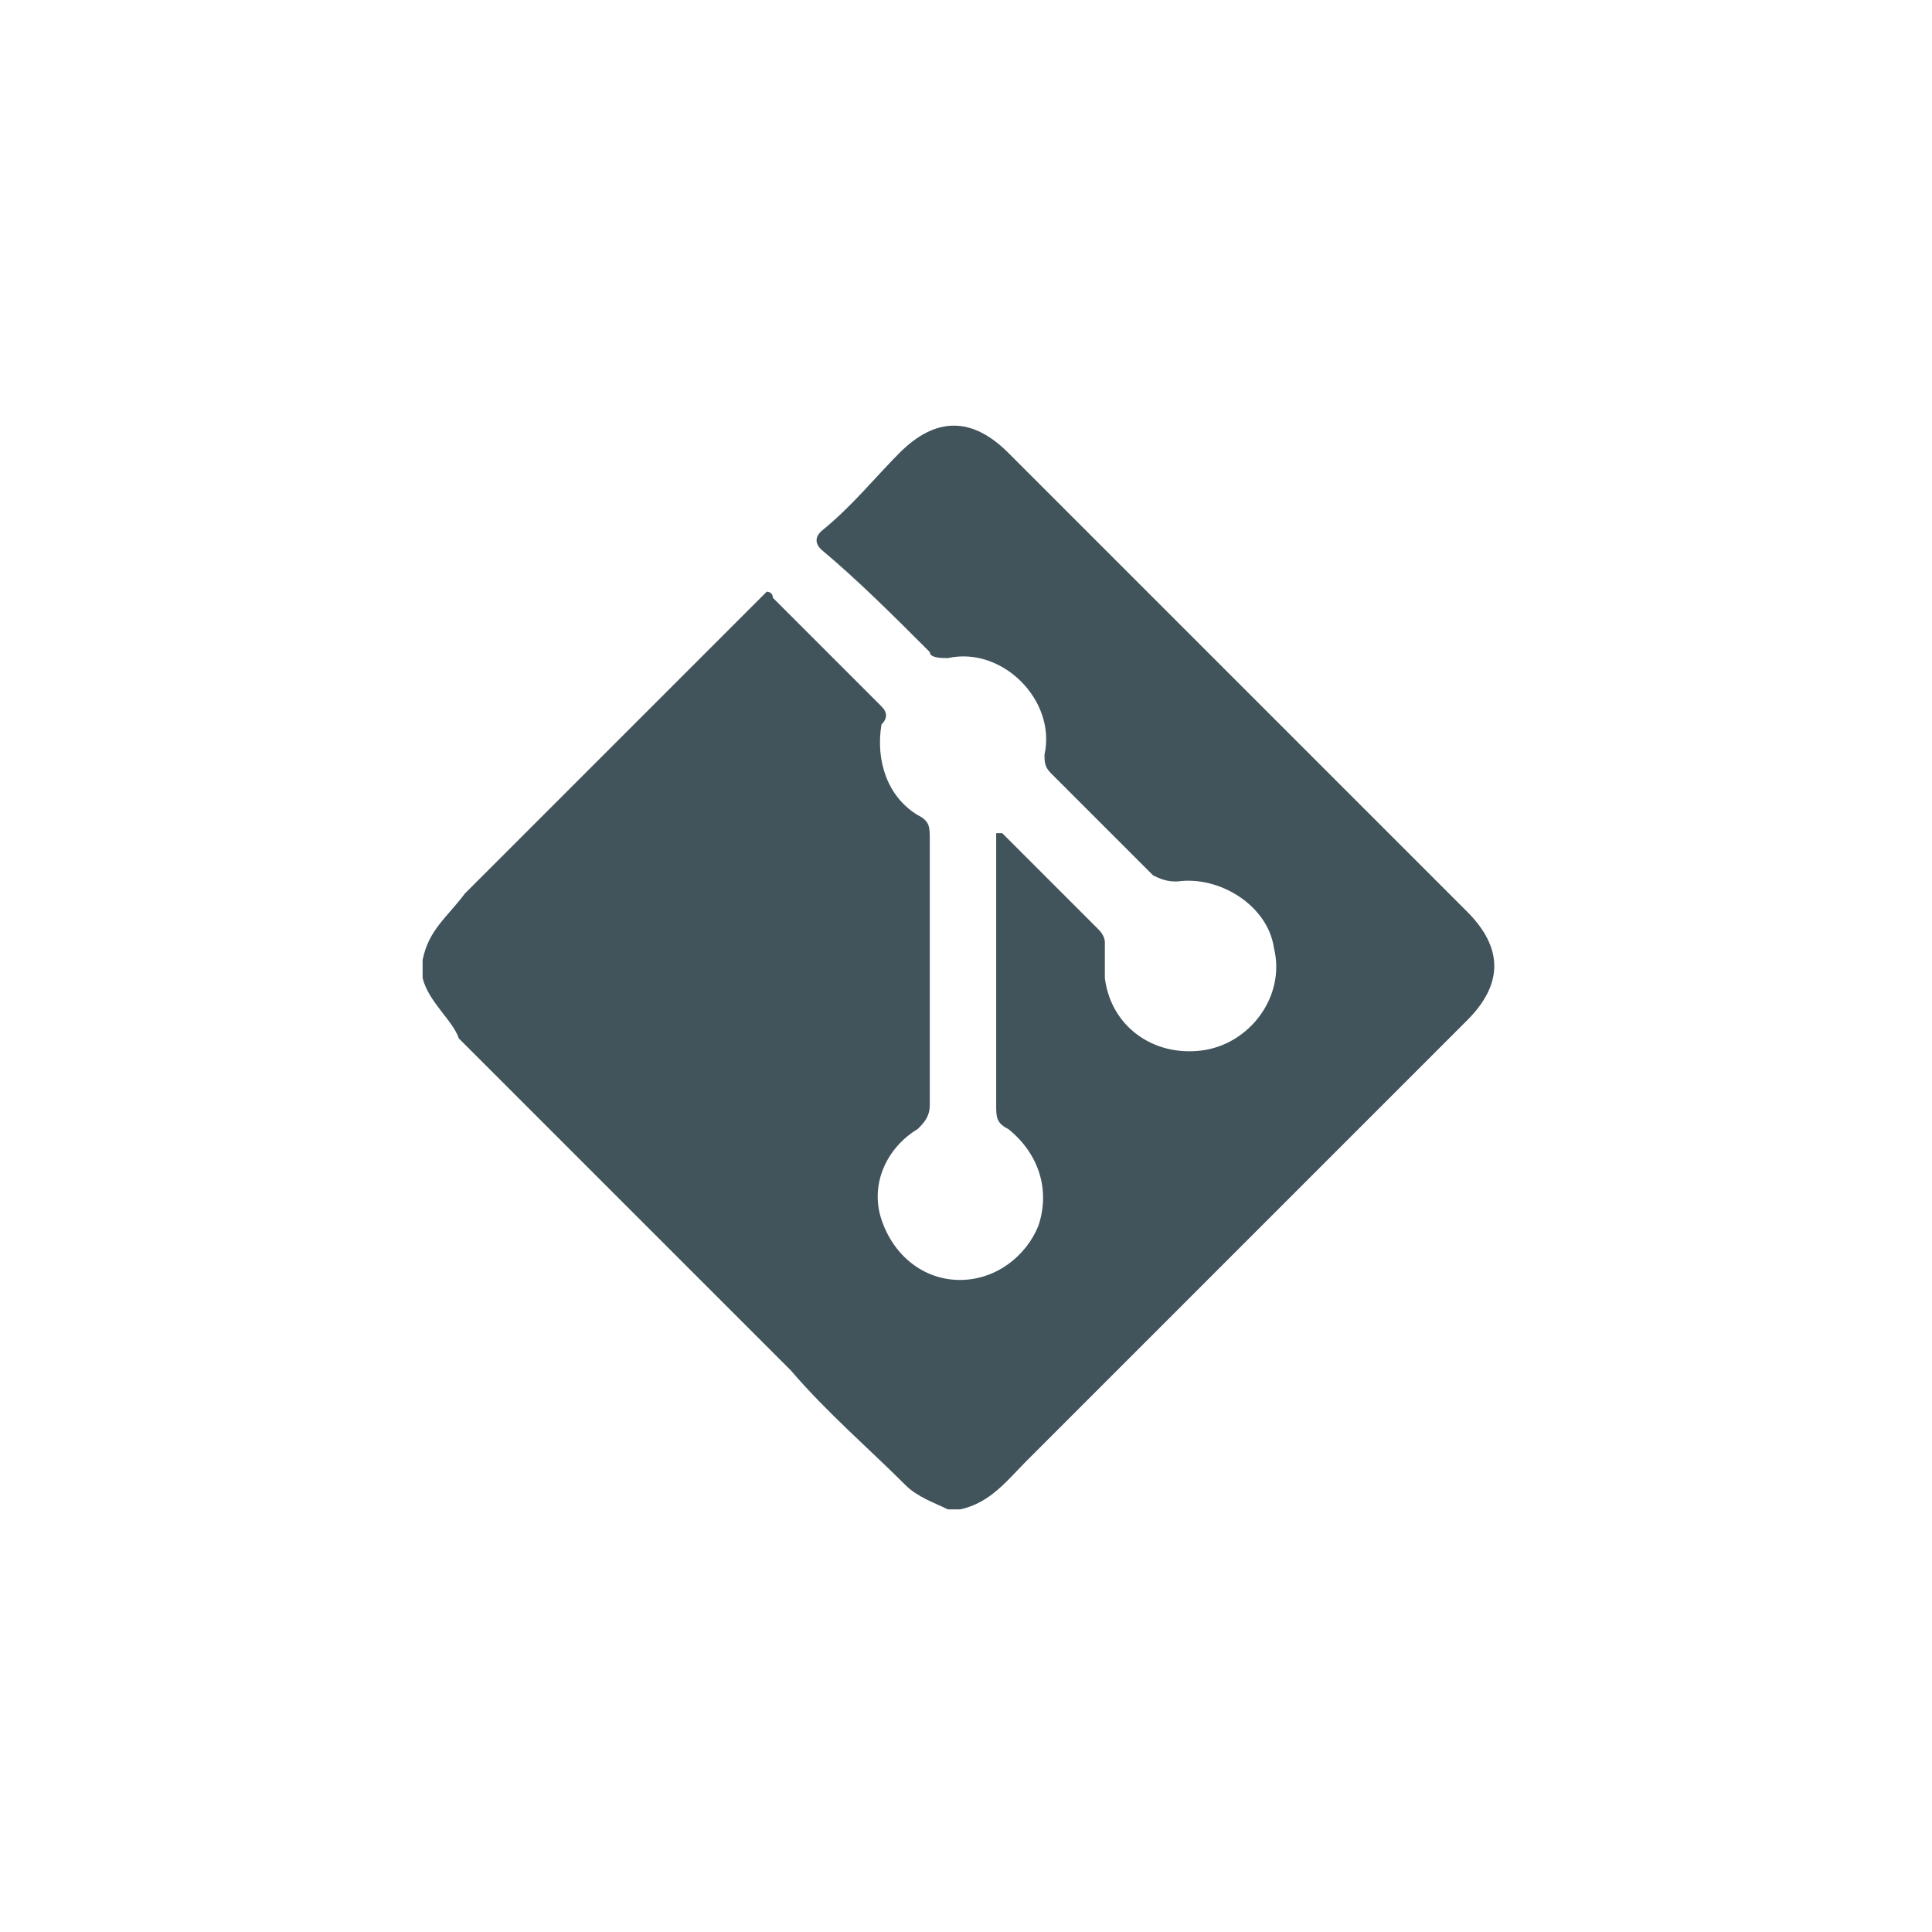
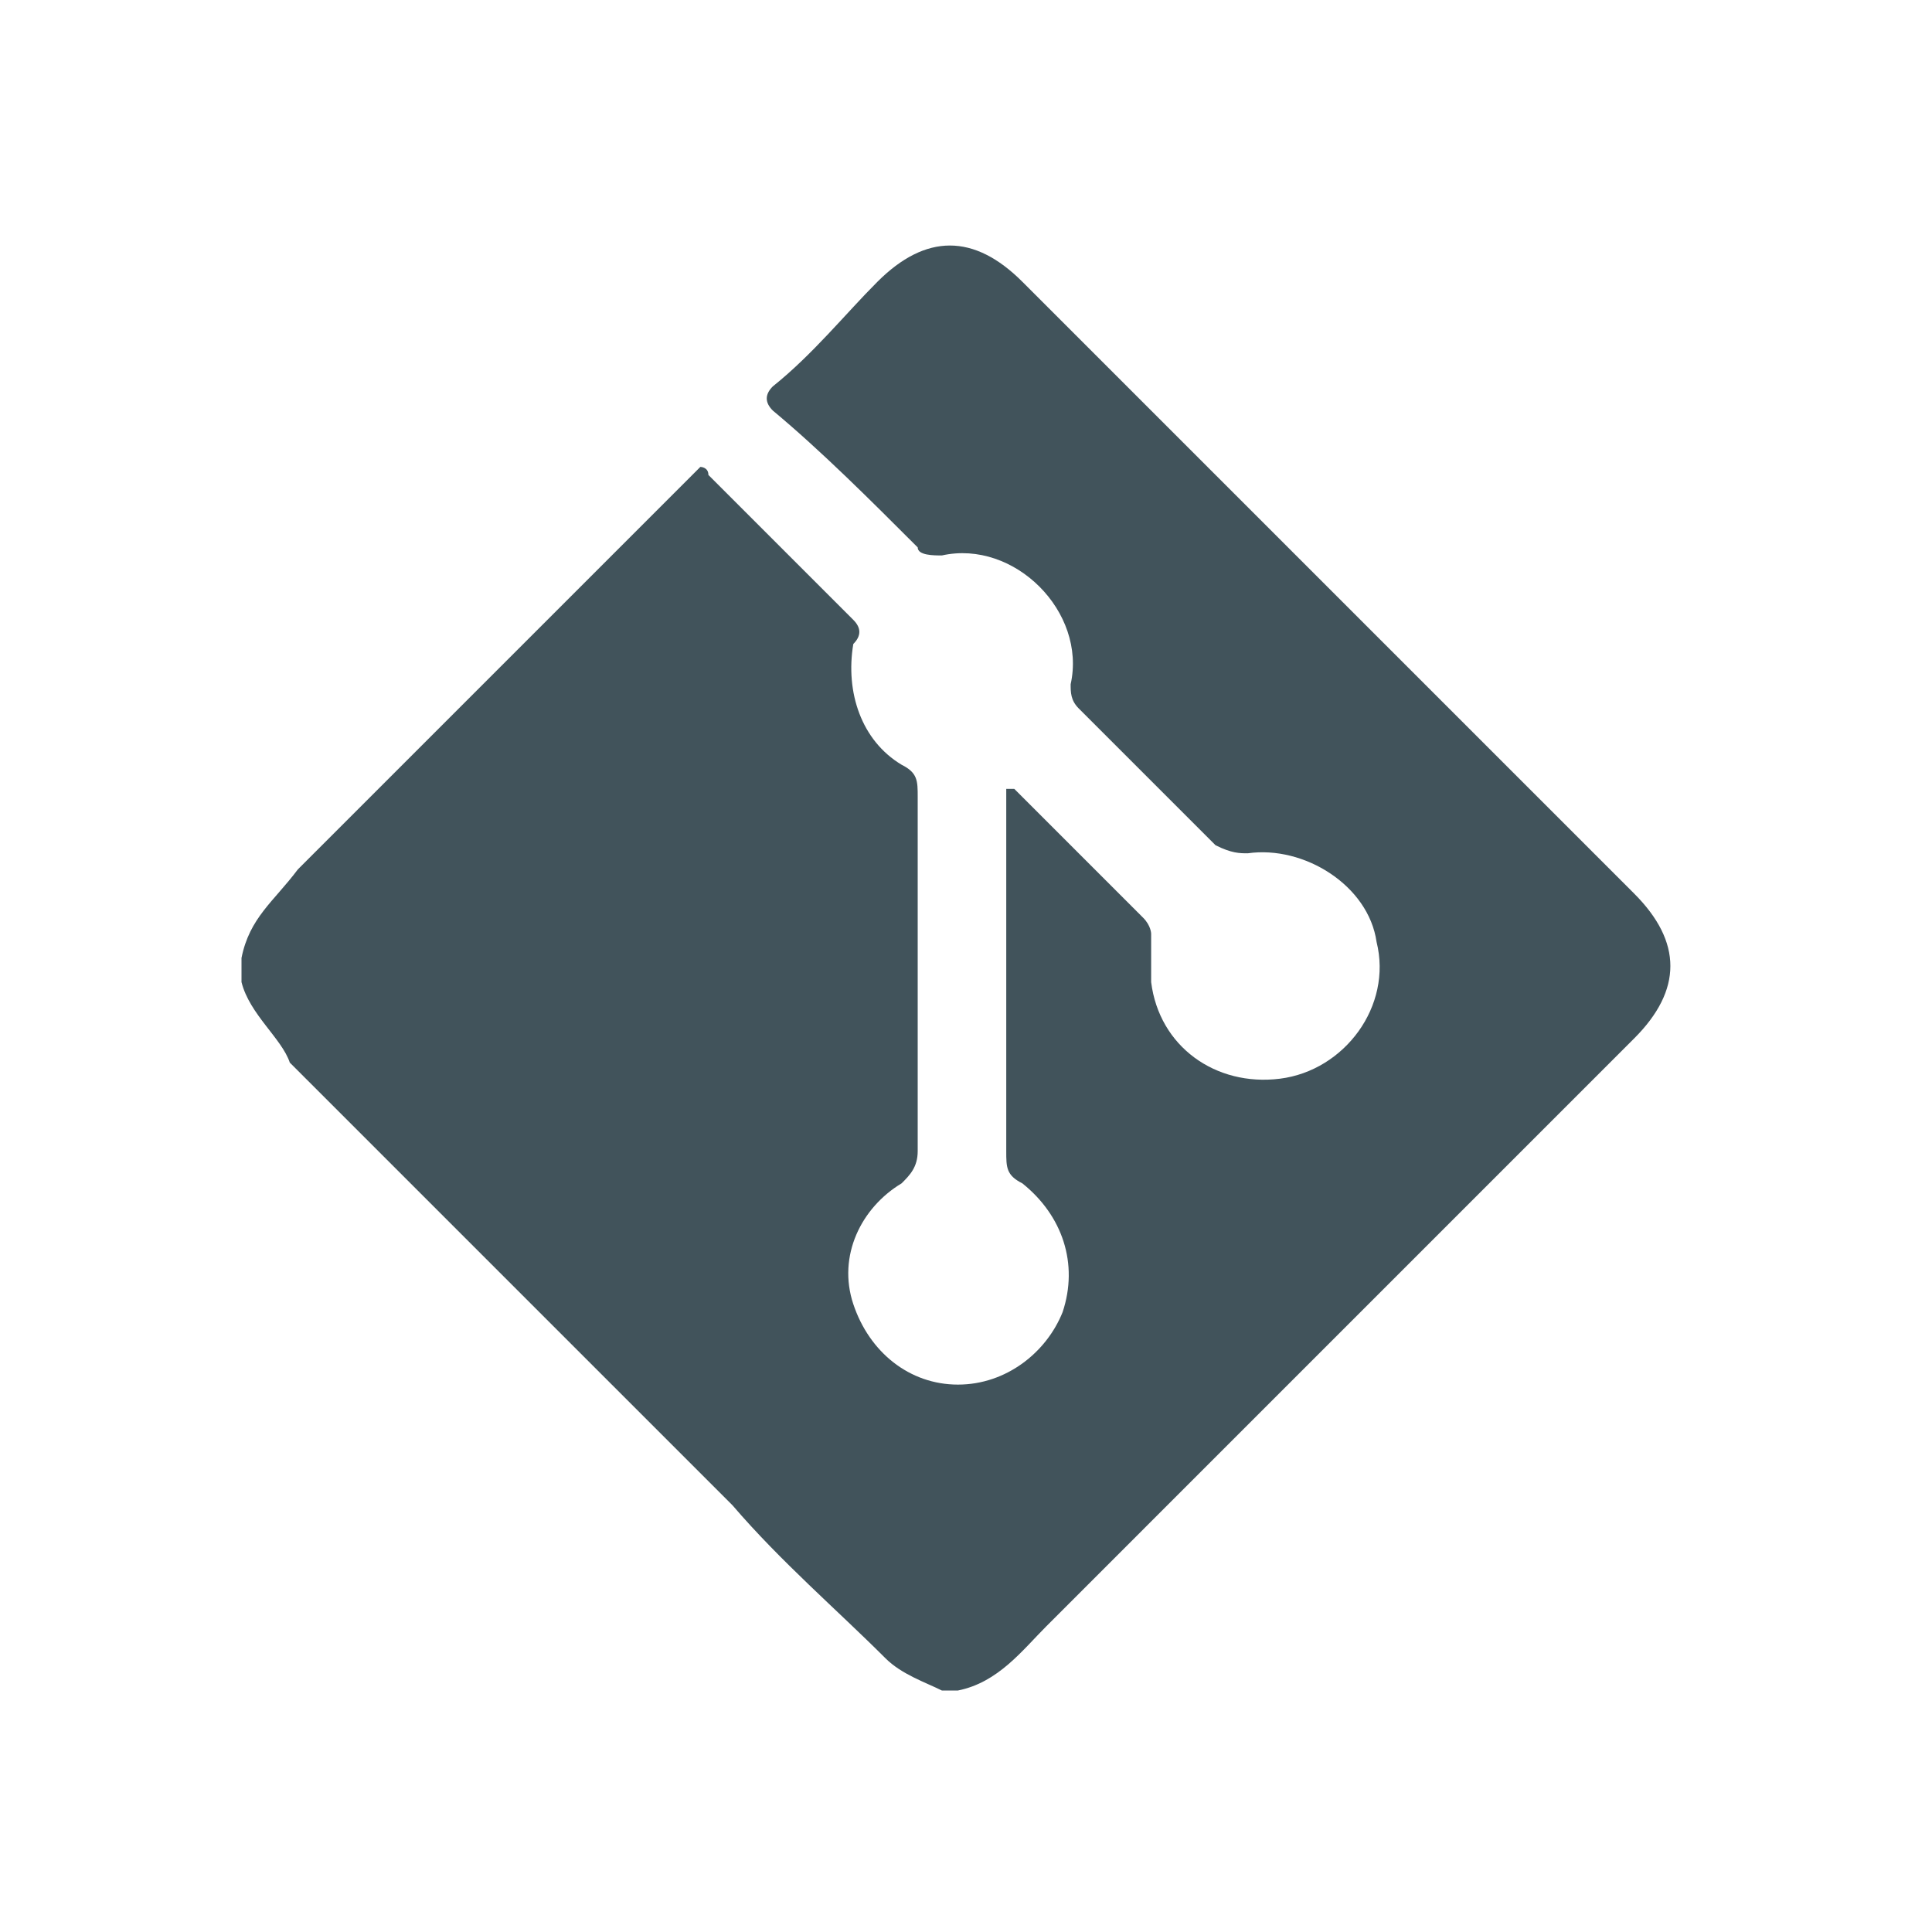
- <svg xmlns="http://www.w3.org/2000/svg" viewBox="0 0 32 32">
+ <svg xmlns="http://www.w3.org/2000/svg" viewBox="4.000 4.000 24.000 24.000">
  <path fill="#41535B" d="M7 16.2v-.3c.1-.5.4-.7.7-1.1l4.8-4.8.2-.2s.1 0 .1.1l1.8 1.8c.1.1.1.2 0 .3-.1.6.1 1.2.6 1.5.2.1.2.2.2.4v4.4c0 .2-.1.3-.2.4-.5.3-.8.9-.6 1.5.2.6.7 1 1.3 1 .6 0 1.1-.4 1.3-.9.2-.6 0-1.2-.5-1.6-.2-.1-.2-.2-.2-.4v-4.5h.1l1.6 1.6c.1.1.1.2.1.2v.6c.1.8.8 1.3 1.6 1.2.8-.1 1.4-.9 1.2-1.7-.1-.7-.9-1.2-1.6-1.1-.1 0-.2 0-.4-.1l-1.7-1.7c-.1-.1-.1-.2-.1-.3.2-.9-.7-1.8-1.6-1.6-.1 0-.3 0-.3-.1-.6-.6-1.2-1.2-1.8-1.7-.1-.1-.1-.2 0-.3.5-.4.9-.9 1.3-1.3.6-.6 1.2-.6 1.8 0l7.6 7.6c.6.6.6 1.2 0 1.8L17 24.2c-.3.3-.6.7-1.1.8h-.2c-.2-.1-.5-.2-.7-.4-.6-.6-1.3-1.2-1.9-1.9l-5.5-5.5c-.1-.3-.5-.6-.6-1z" />
</svg>
